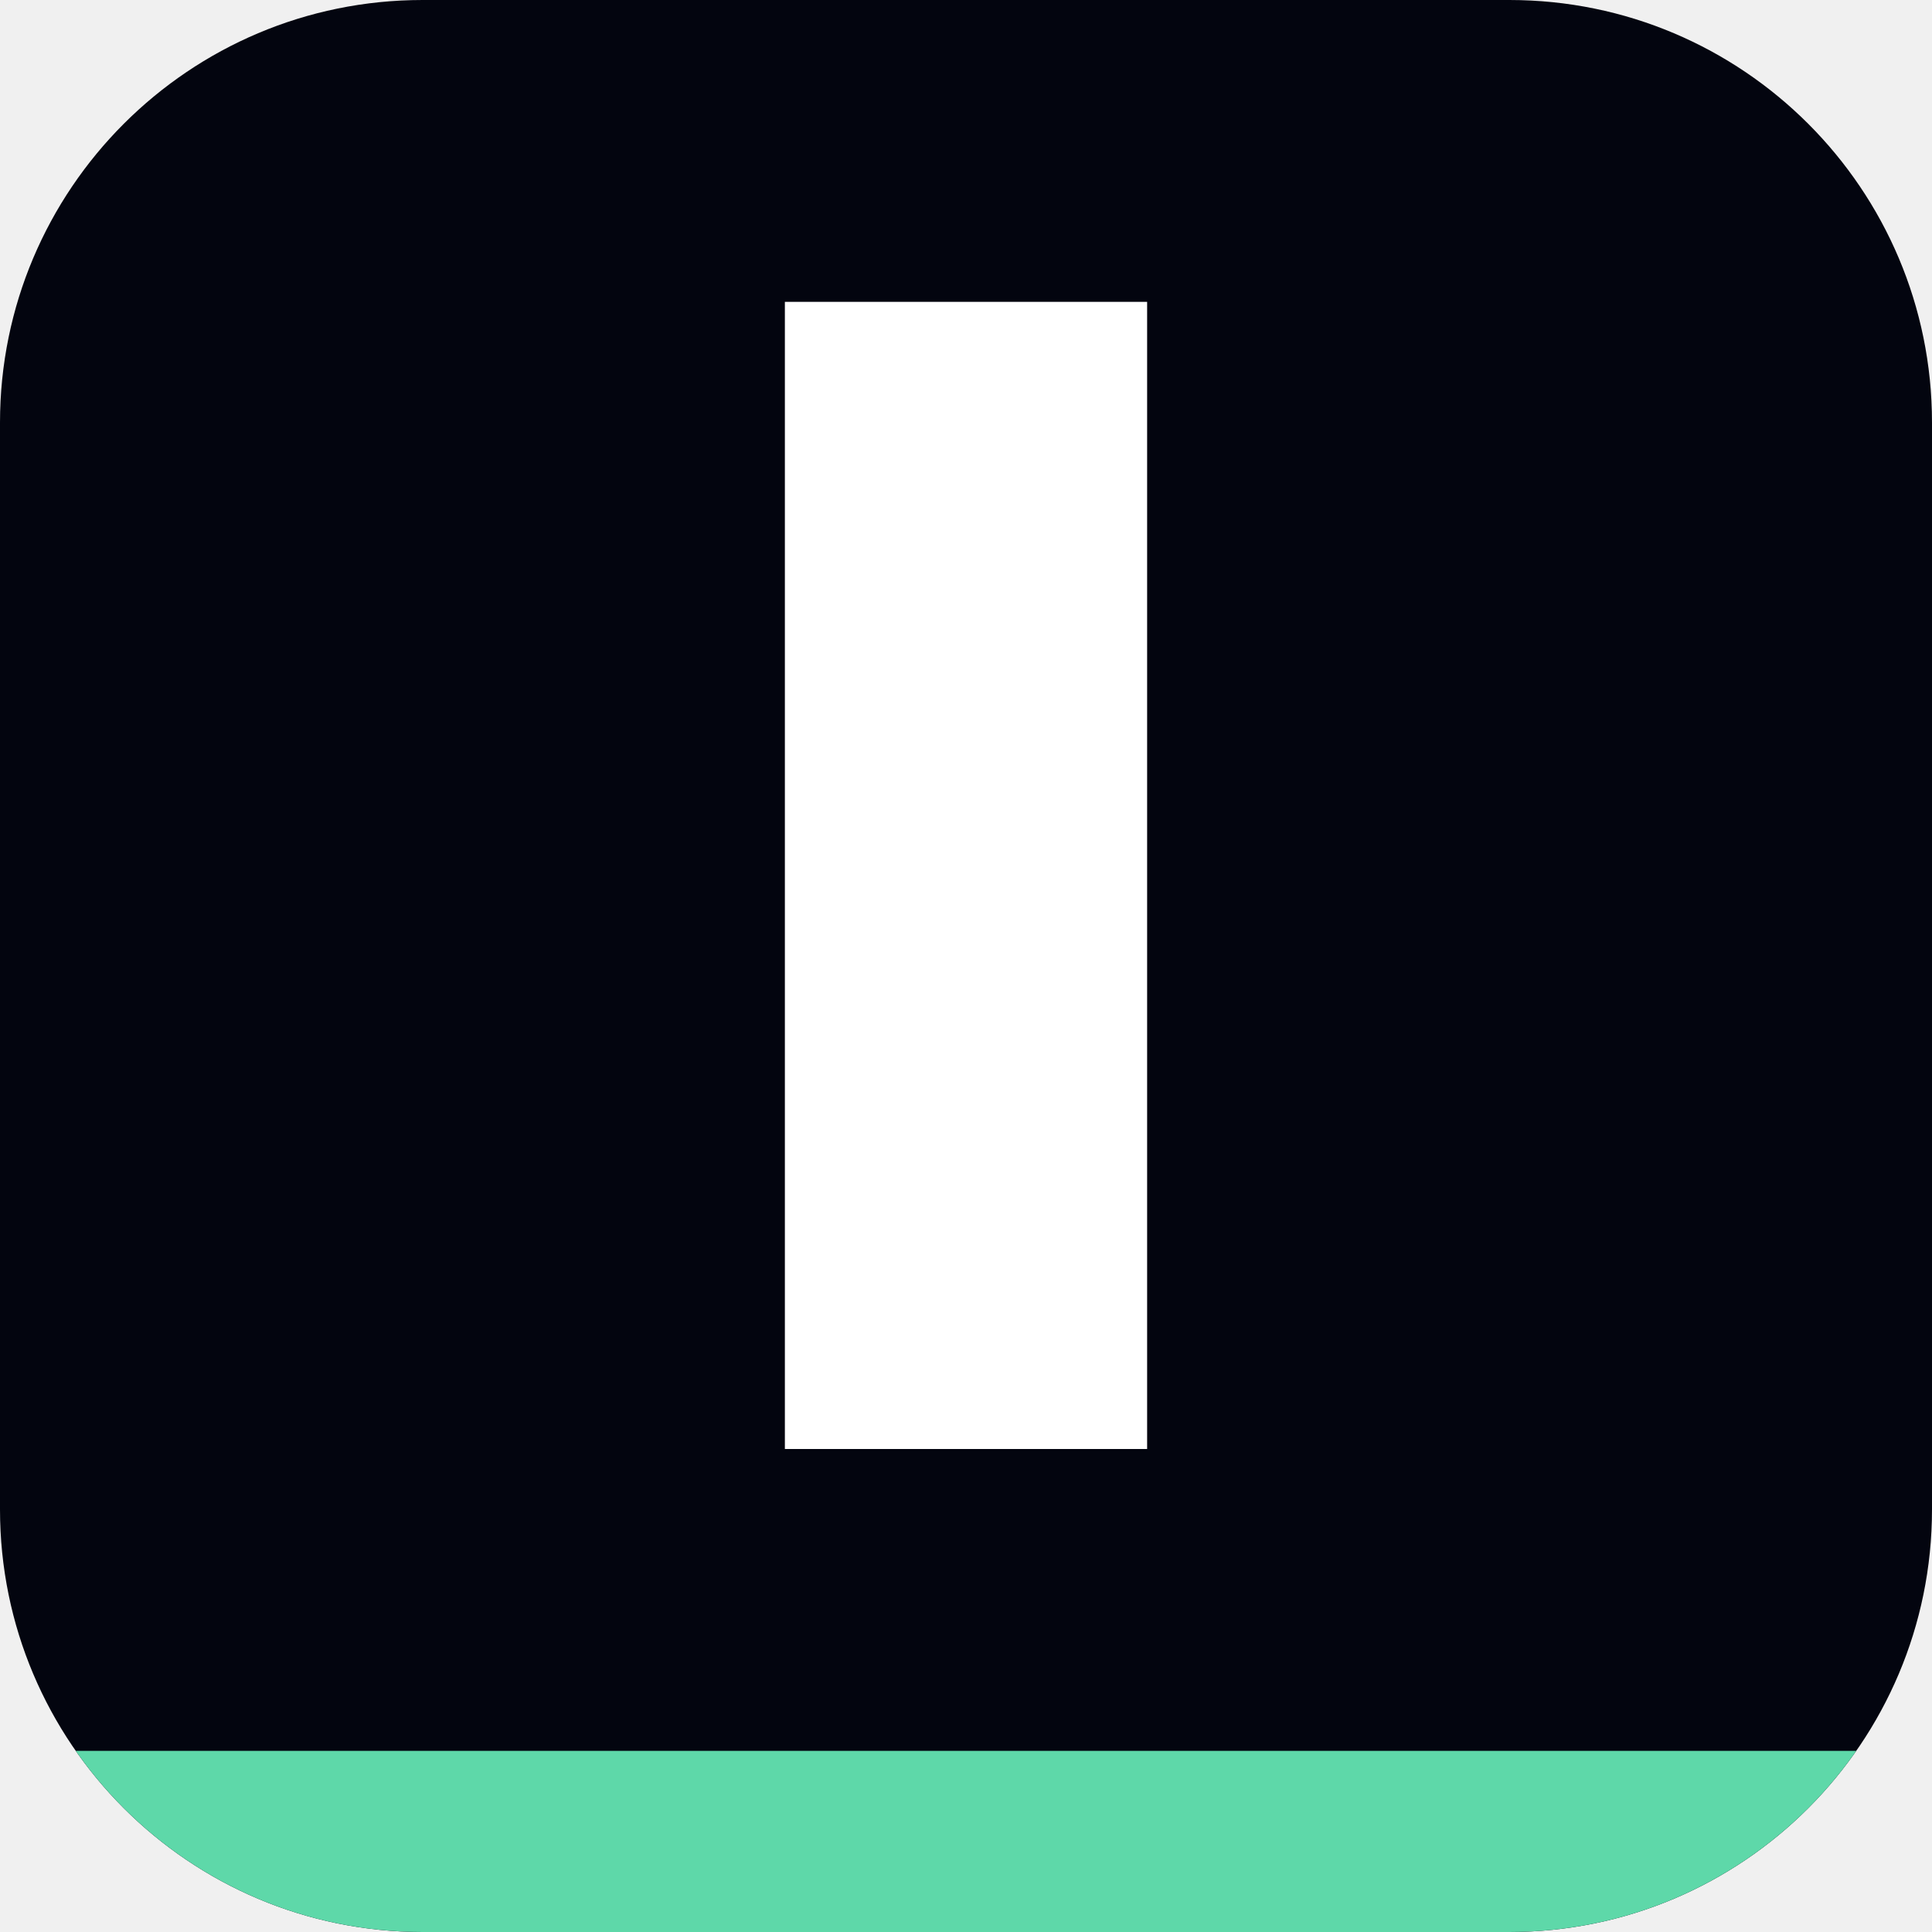
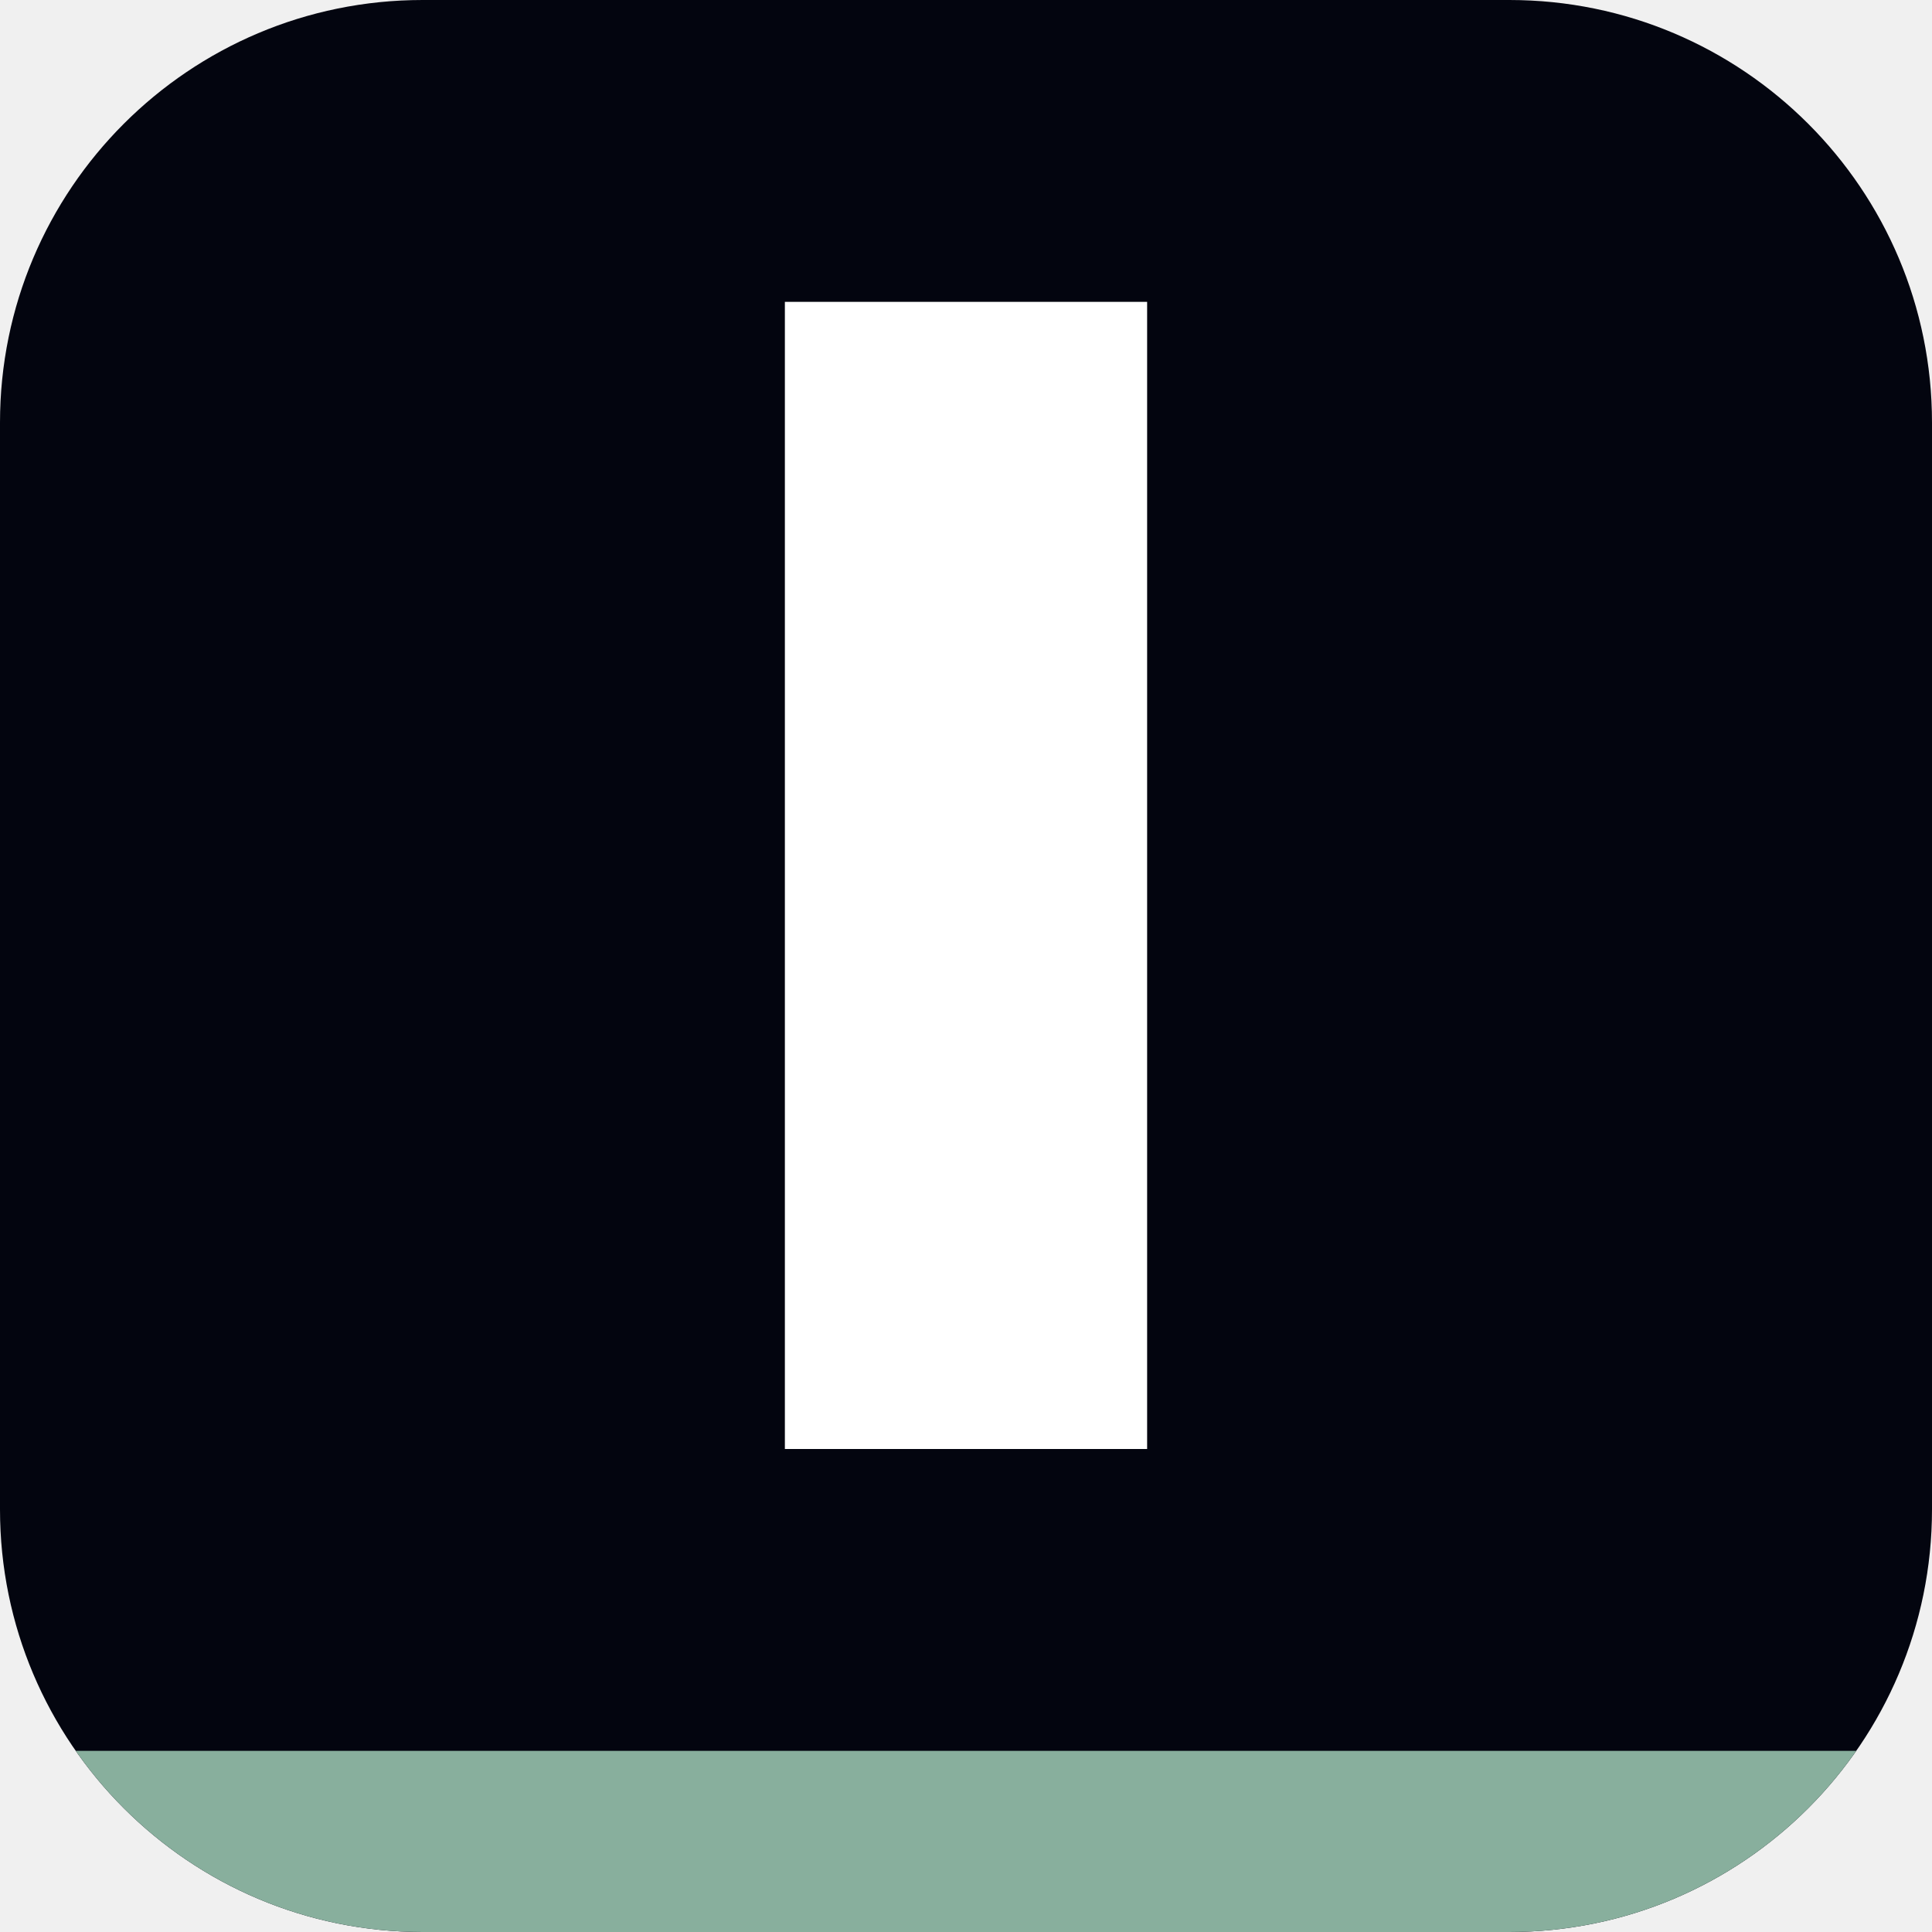
<svg xmlns="http://www.w3.org/2000/svg" viewBox="0 0 32 32">
  <defs>
    <clipPath id="c">
      <rect width="32" height="32" rx="7" />
    </clipPath>
  </defs>
  <g clip-path="url(#c)">
    <rect width="32" height="32" fill="#03050F" />
    <rect x="13" y="5" width="6" height="19" fill="#fff" />
-     <rect y="29" width="32" height="3" fill="#5ed8a9" />
+     <rect y="29" width="32" height="3" fill="#88af9d" />
  </g>
</svg>
